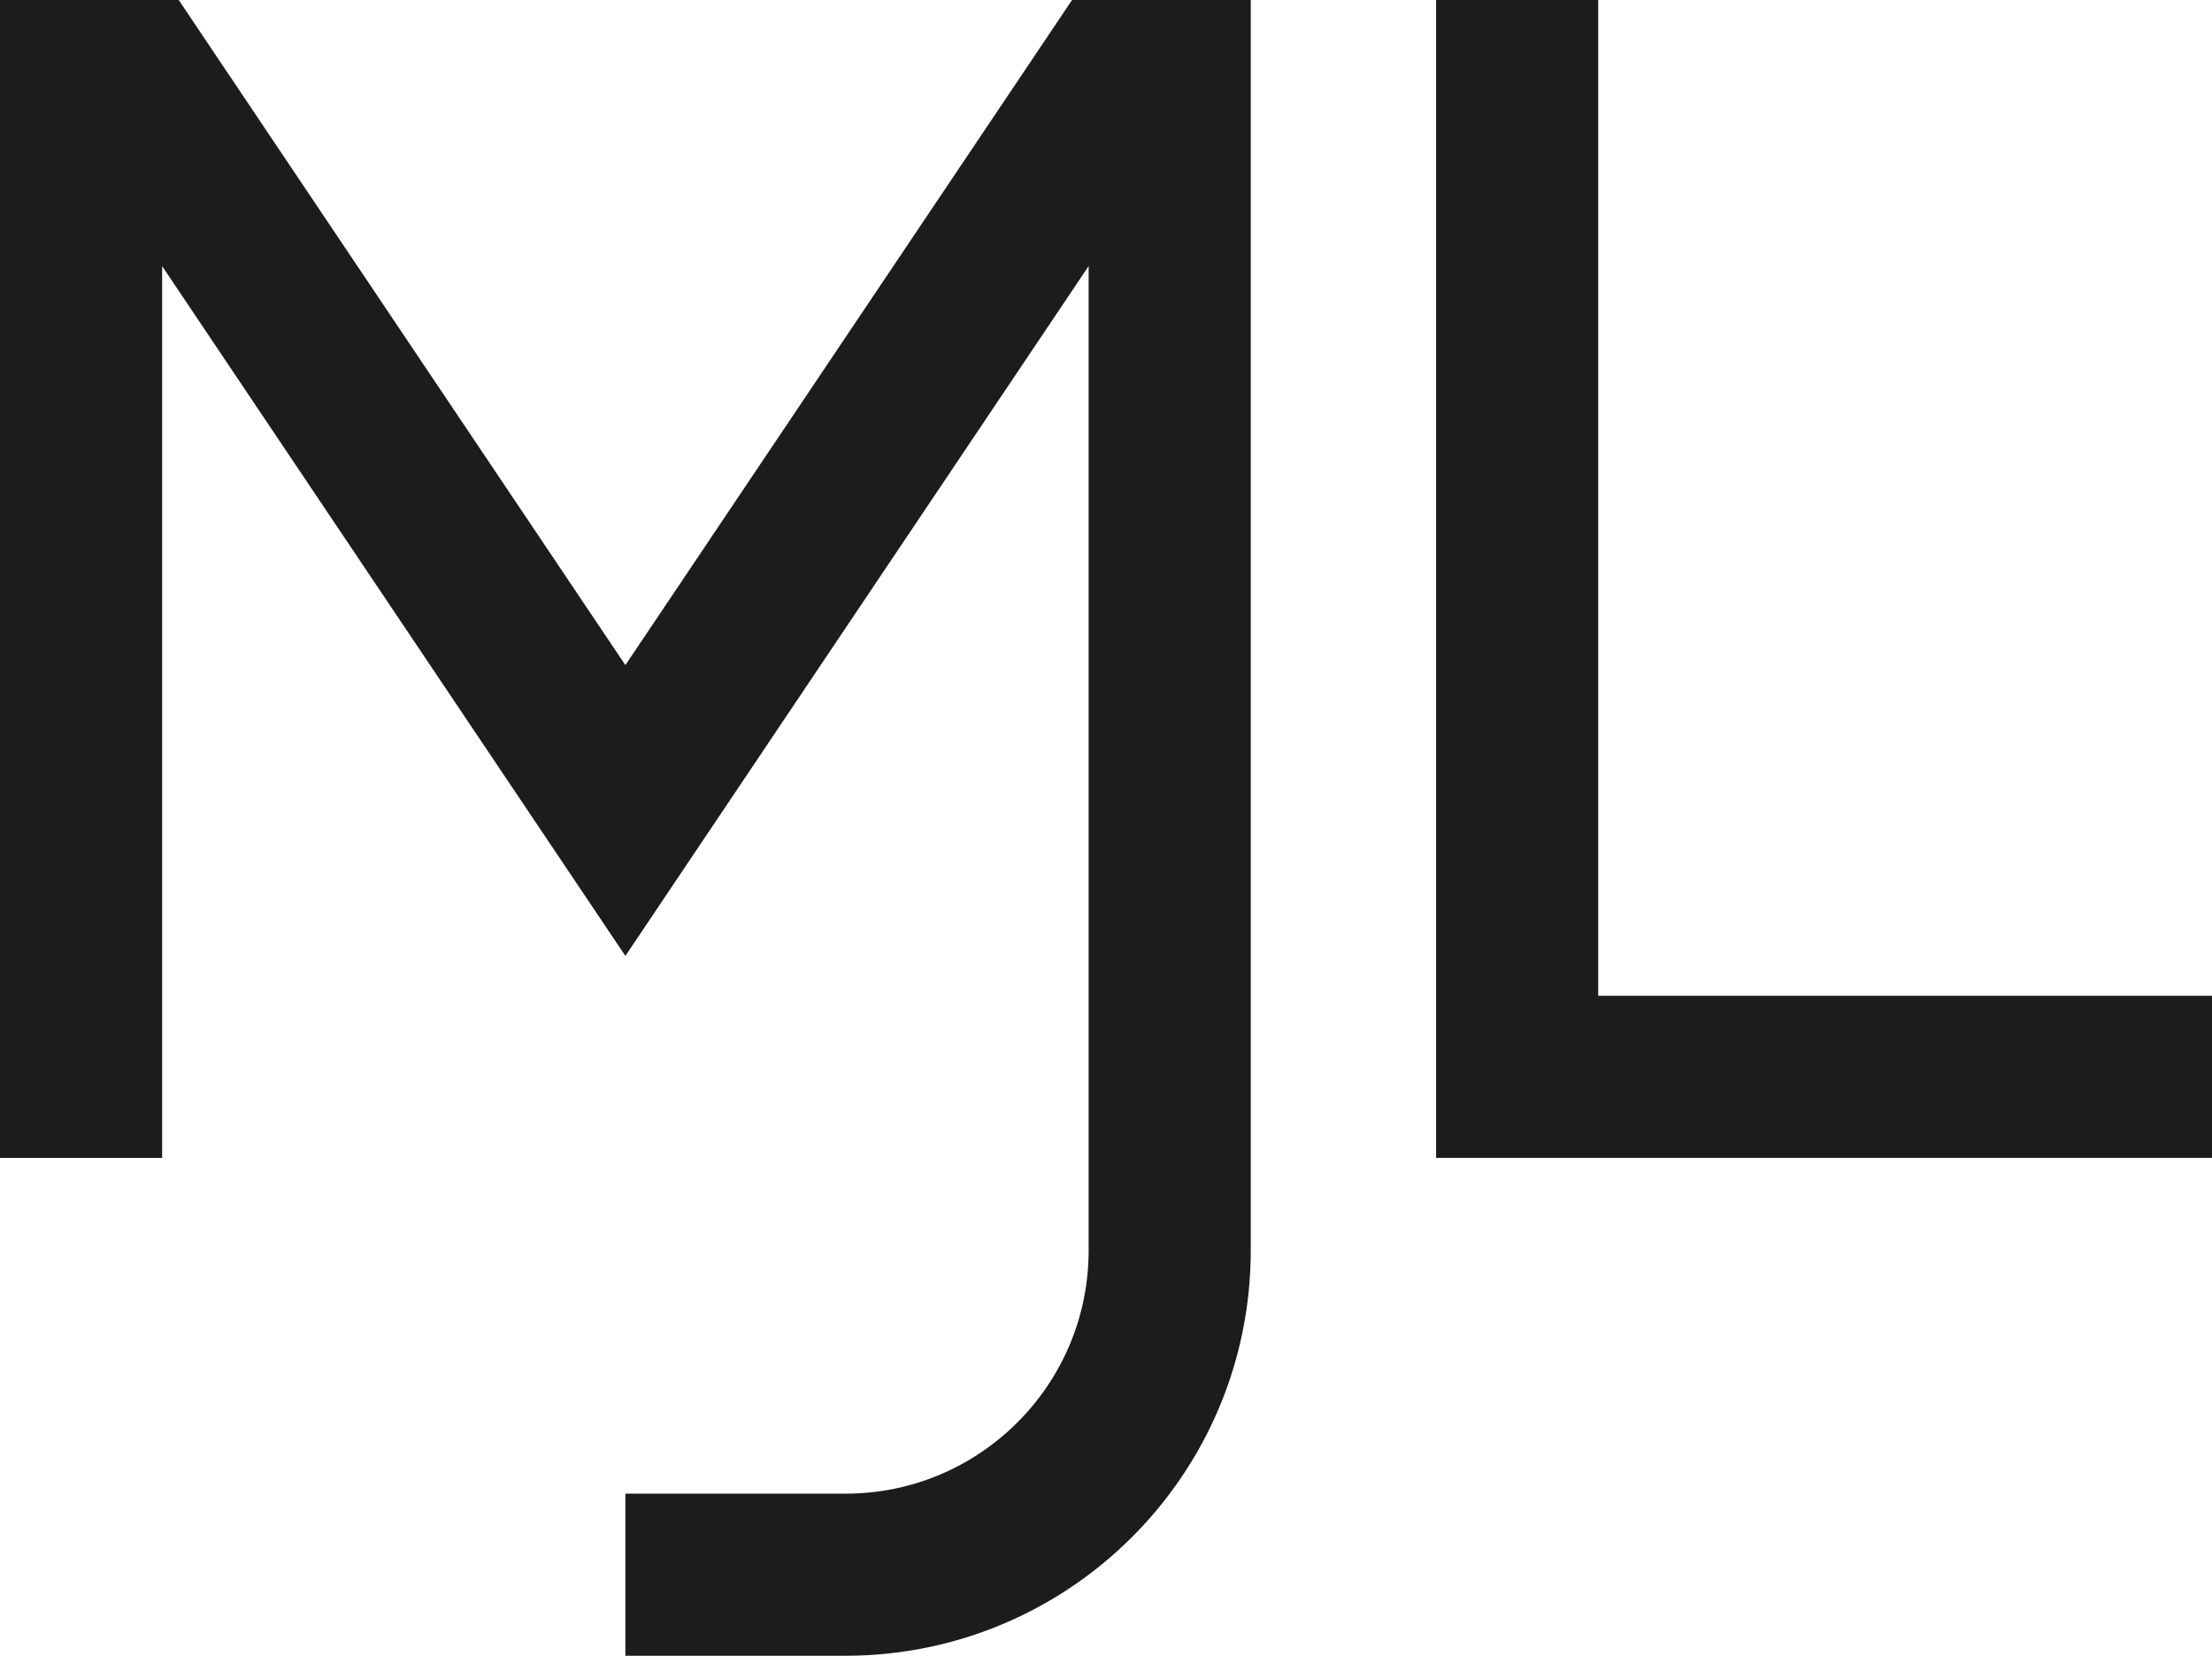
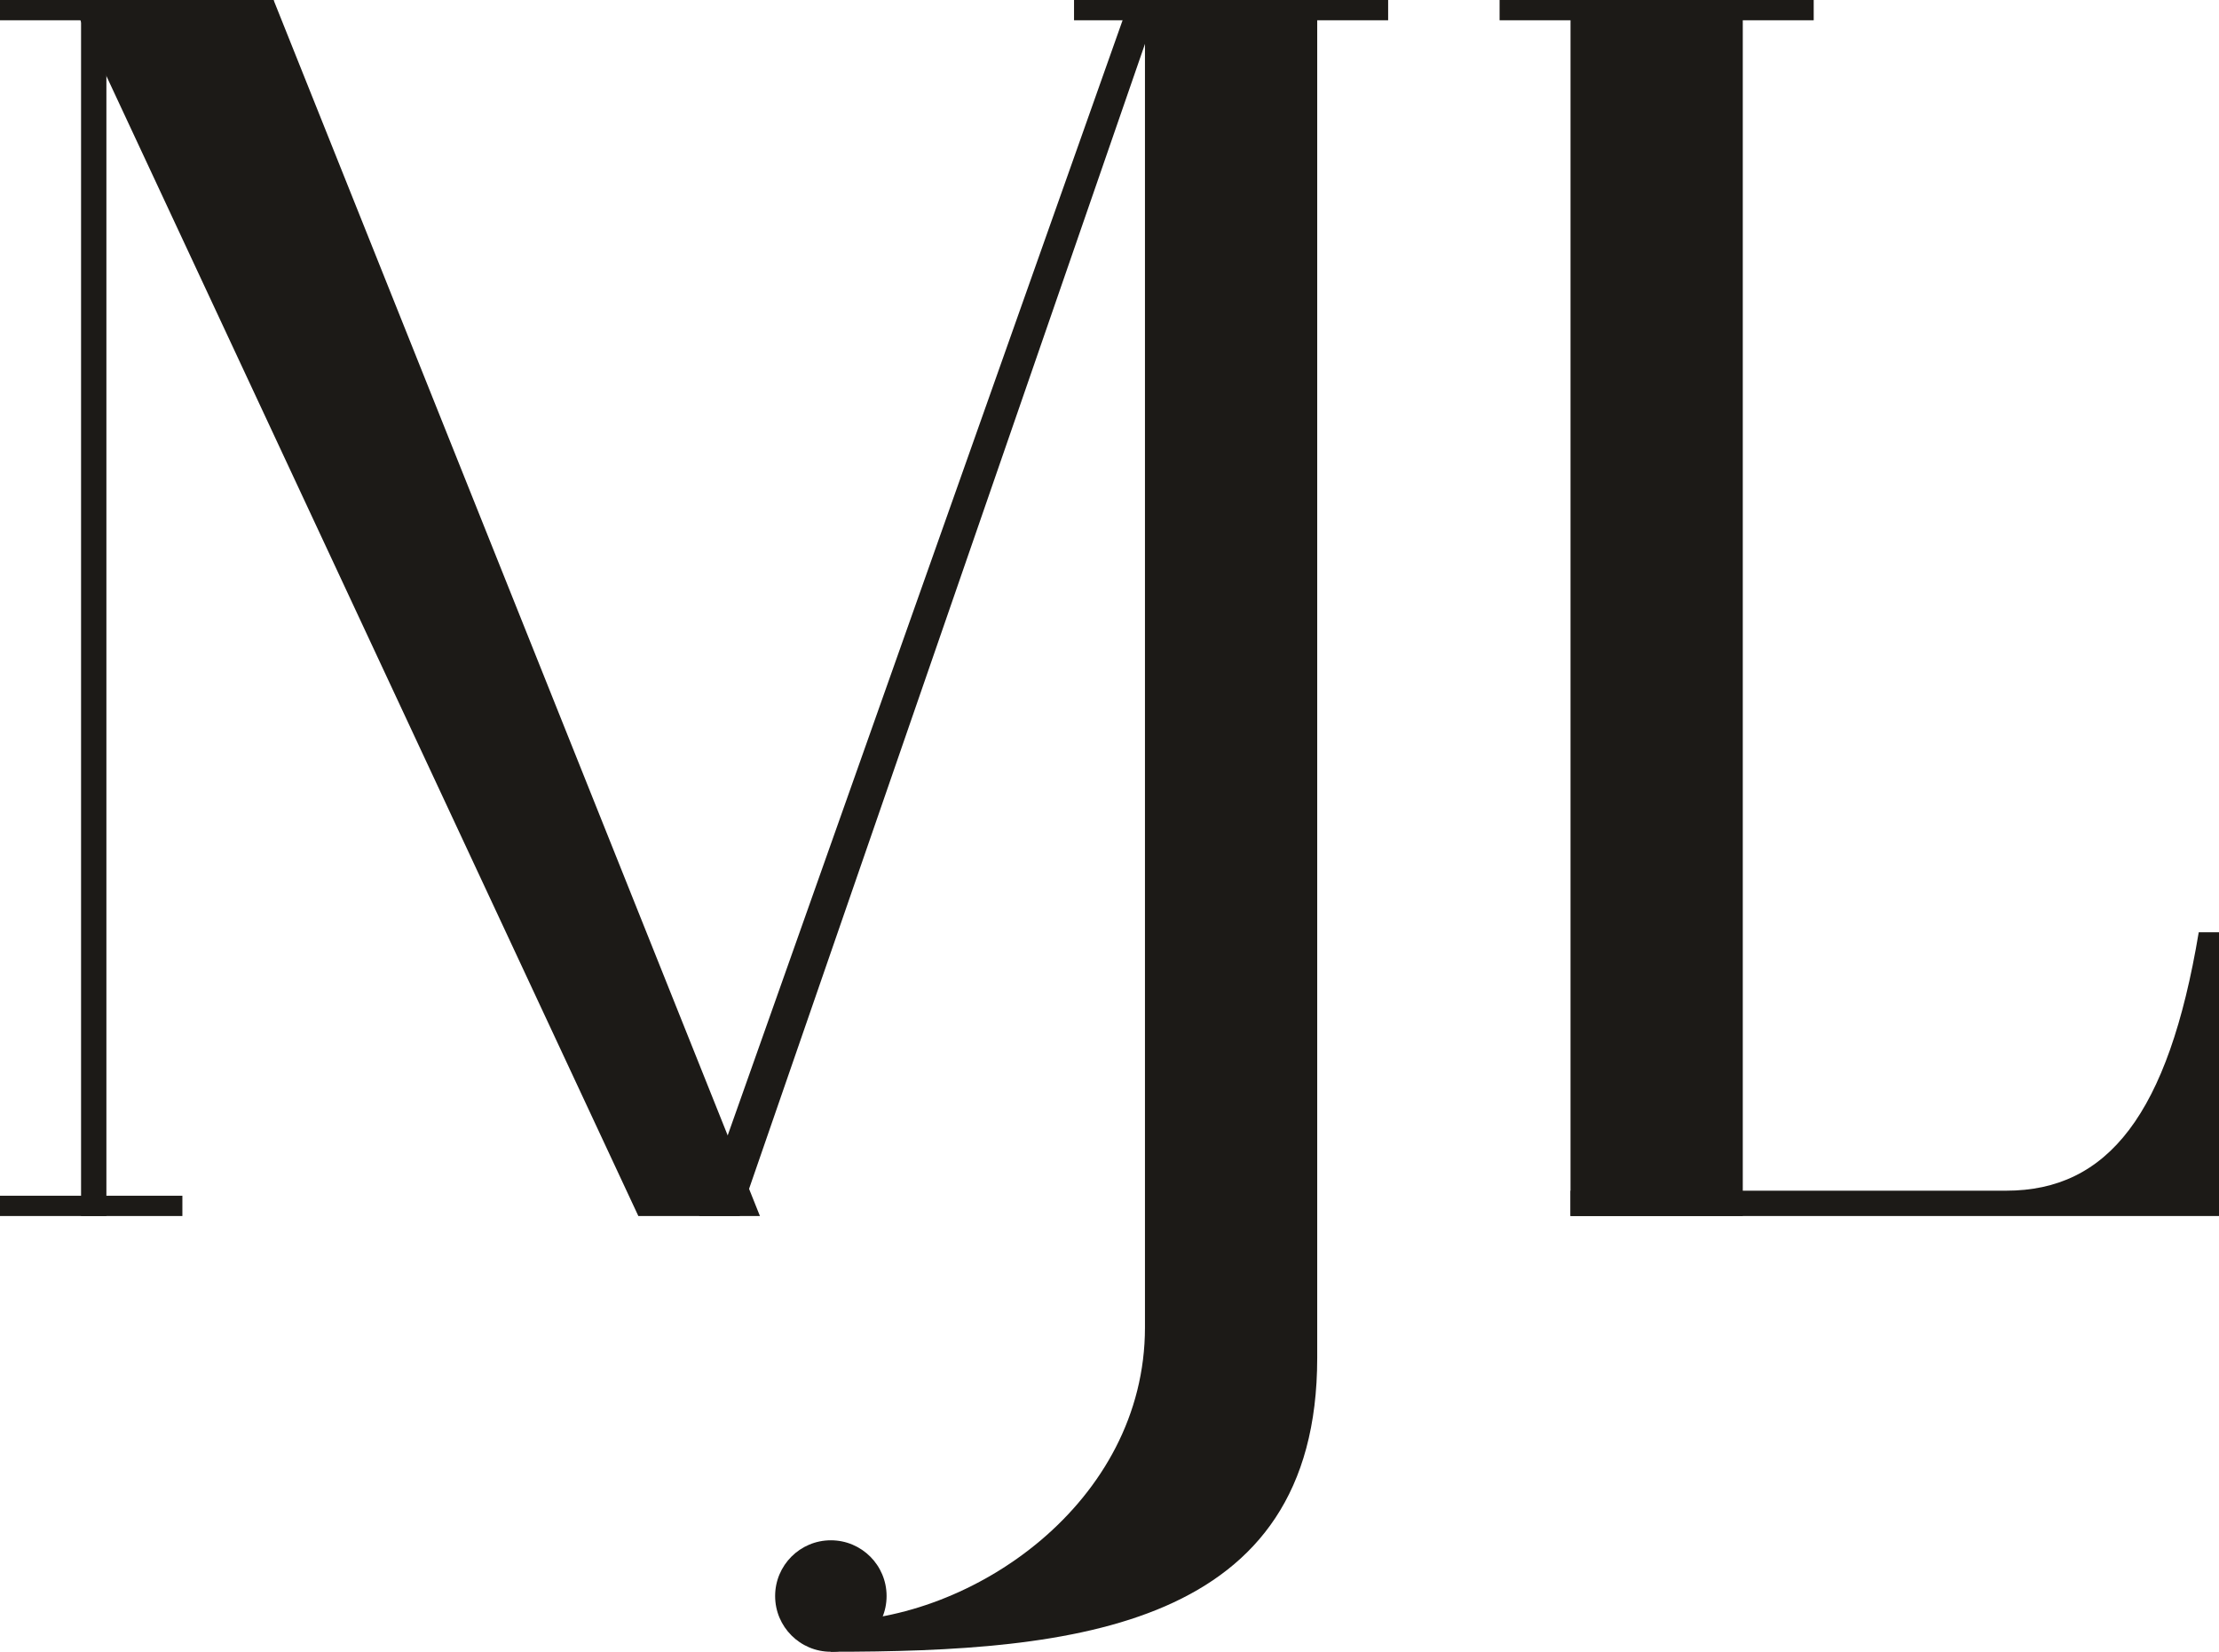
- <svg xmlns="http://www.w3.org/2000/svg" viewBox="0 10 191 143" width="191" height="143" role="img" aria-label="MJL Collective mark">
-   <path d="M7,110 V10 L54,80 L101,10 V118 A28,28 0 0 1 73,146 H54" fill="none" stroke="#1b1c1b" stroke-width="14" stroke-linejoin="miter" stroke-miterlimit="6" />
-   <path d="M131,10 V103 H191" fill="none" stroke="#1b1c1b" stroke-width="14" stroke-linejoin="miter" stroke-miterlimit="6" />
+ <svg xmlns="http://www.w3.org/2000/svg" viewBox="0 0 438 326" width="438" height="326" role="img" aria-label="MJL Collective mark">
+   <g transform="translate(14,0) scale(1)" fill="#1c1a17">
+     <path d="M2,0 H7 V240 H2 Z" />
+     <path d="M0,0 H40 L136,240 H112 Z" />
+     <path d="M124.0,240 H132.0 L215.0,0 H209.0 Z" />
+     <path d="M-14,0 H40 V4 H-14 Z" />
+     <path d="M-14,236 H22 V240 H-14 Z" />
+     <path d="M198,0 H260 V4 H198 Z" />
+     <path d="M212,0 H246 V268 C246,321.36 198.0,326 150,326 V320 C177.9,320 212,296.6 212,262 Z" />
+     <path d="M161,315 A11,11 0 1 1 139,315 A11,11 0 1 1 161,315 Z" />
+     <path d="M296,0 H330 V240 H296 Z" />
+     <path d="M282,0 H344 V4 H282 Z" />
+     <path d="M296,235 H382 C402,235 414,220 420,184 H424 V240 H296 Z" />
+   </g>
</svg>
